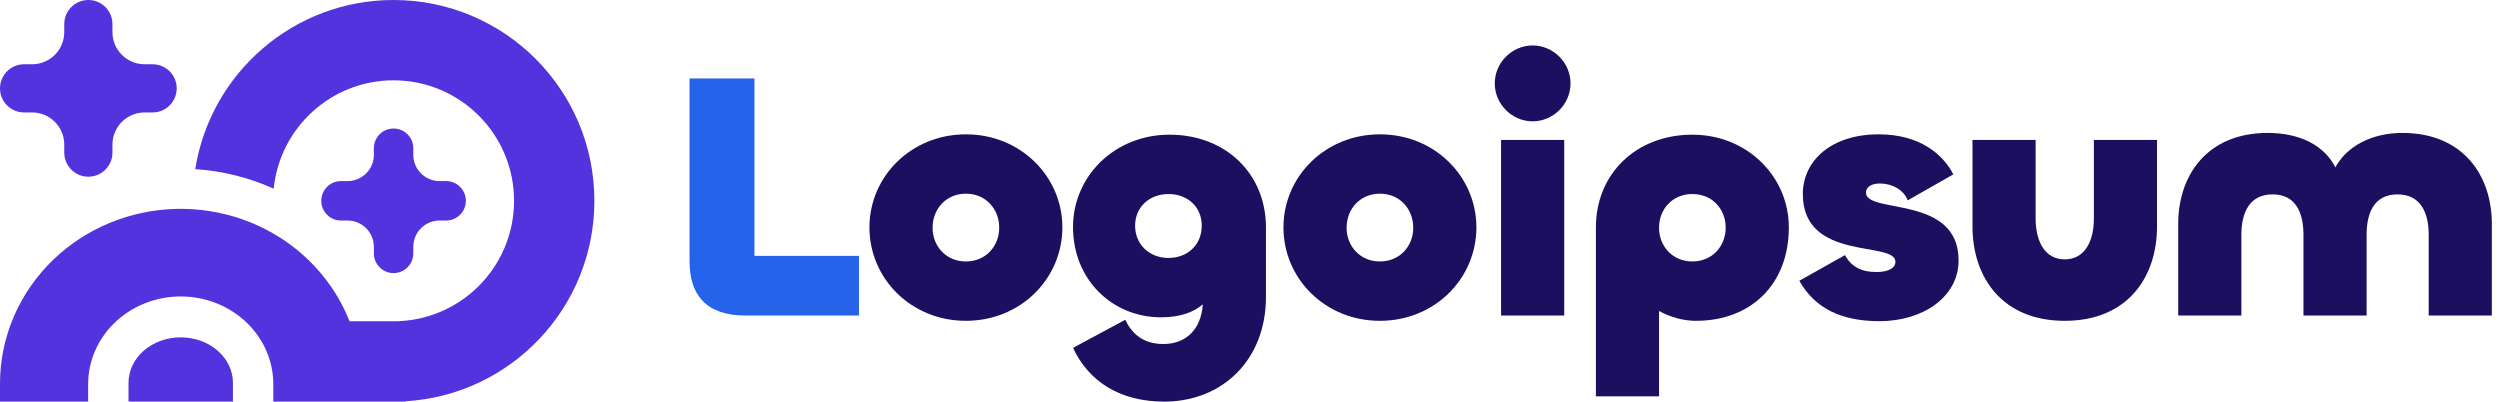
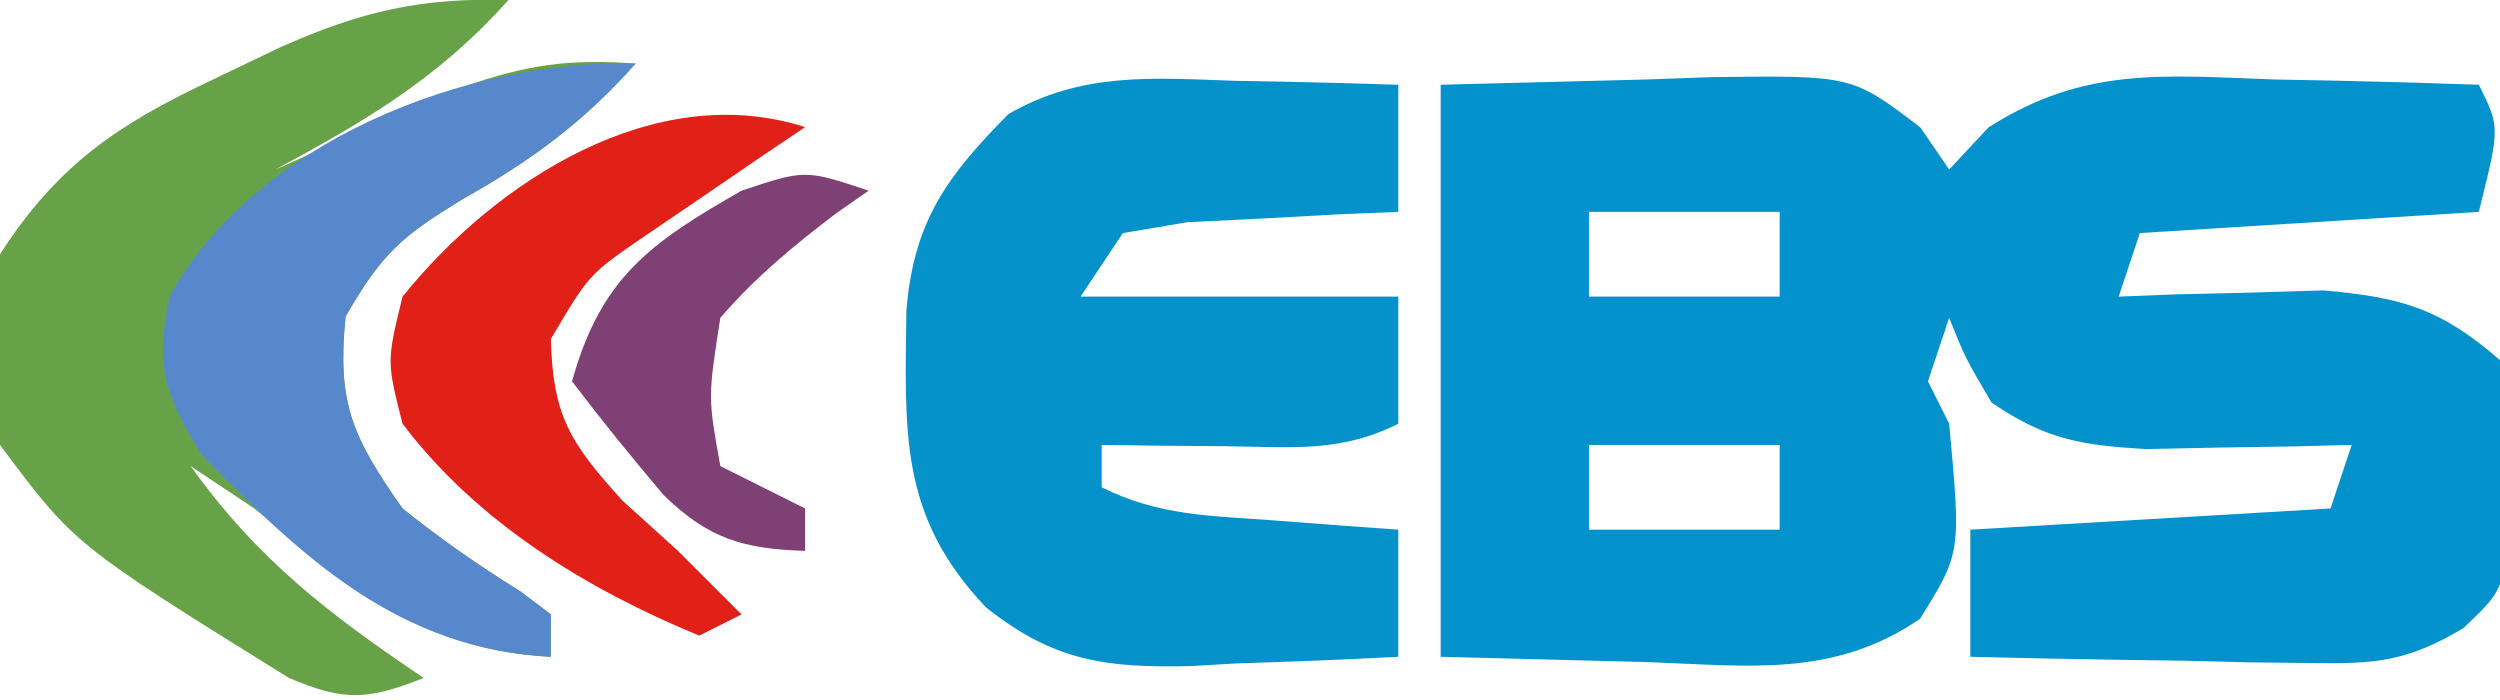
- <svg xmlns="http://www.w3.org/2000/svg" width="249" height="40" viewBox="0 0 249 40" fill="none">
-   <path d="M39.2 32C45.828 32 51.2 26.627 51.2 20C51.2 13.373 45.828 8 39.2 8C32.98 8 27.866 12.732 27.26 18.793C24.808 17.684 22.16 17.021 19.447 16.846C20.959 7.299 29.227 0 39.2 0C50.246 0 59.2 8.954 59.2 20C59.2 30.643 50.887 39.344 40.4 39.965V40H27.22V38.255C27.22 35.987 26.284 33.782 24.57 32.134C22.852 30.48 20.491 29.527 18 29.527C15.509 29.527 13.148 30.48 11.43 32.134C9.716 33.782 8.78 35.987 8.78 38.255V40H0V38.212C0 33.537 1.94 29.091 5.333 25.84C8.618 22.693 13.005 20.91 17.571 20.805C17.714 20.802 17.857 20.8 18 20.8C18.111 20.8 18.221 20.801 18.332 20.803C22.933 20.885 27.359 22.671 30.667 25.84C32.499 27.595 33.908 29.7 34.816 32H39.2Z" fill="#5233DD" />
-   <path d="M21.677 34.925C22.652 35.773 23.2 36.923 23.2 38.122V40H12.8V38.122C12.8 36.923 13.348 35.773 14.323 34.925C15.298 34.076 16.621 33.6 18 33.6C19.379 33.6 20.702 34.076 21.677 34.925Z" fill="#5233DD" />
-   <path d="M43.782 18.036C42.336 18.036 41.164 16.864 41.164 15.418V14.764C41.164 13.679 40.285 12.8 39.2 12.8C38.115 12.8 37.236 13.679 37.236 14.764V15.418C37.236 16.864 36.064 18.036 34.618 18.036H33.964C32.879 18.036 32 18.916 32 20C32 21.084 32.879 21.964 33.964 21.964H34.618C36.064 21.964 37.236 23.136 37.236 24.582V25.236C37.236 26.321 38.115 27.2 39.2 27.2C40.285 27.2 41.164 26.321 41.164 25.236V24.582C41.164 23.136 42.336 21.964 43.782 21.964H44.436C45.521 21.964 46.4 21.084 46.4 20C46.4 18.916 45.521 18.036 44.436 18.036H43.782Z" fill="#5233DD" />
-   <path d="M11.2 3.2C11.2 4.967 12.633 6.4 14.4 6.4H15.2C16.526 6.4 17.6 7.475 17.6 8.8C17.6 10.126 16.526 11.2 15.2 11.2H14.4C12.633 11.2 11.2 12.633 11.2 14.4V15.2C11.2 16.526 10.126 17.6 8.8 17.6C7.475 17.6 6.4 16.526 6.4 15.2L6.4 14.4C6.4 12.633 4.967 11.2 3.2 11.2H2.4C1.075 11.2 0 10.126 0 8.8C0 7.475 1.075 6.4 2.4 6.4H3.2C4.967 6.4 6.4 4.967 6.4 3.2L6.4 2.4C6.4 1.075 7.475 0 8.8 0C10.126 0 11.2 1.075 11.2 2.4V3.2Z" fill="#5233DD" />
-   <path d="M239.278 13.239C245.287 13.239 248.187 17.437 248.187 22.299V31.429H241.898V23.384C241.898 21.18 241.095 19.361 238.789 19.361C236.483 19.361 235.714 21.18 235.714 23.384V31.429H229.425V23.384C229.425 21.18 228.656 19.361 226.35 19.361C224.044 19.361 223.241 21.18 223.241 23.384V31.429H216.951V22.299C216.951 17.437 219.851 13.239 225.861 13.239C229.145 13.239 231.521 14.533 232.604 16.667C233.757 14.533 236.273 13.239 239.278 13.239Z" fill="#1D0F5F" />
-   <path d="M205.65 25.832C207.677 25.832 208.55 23.978 208.55 21.774V13.938H214.839V22.544C214.839 27.686 211.834 31.954 205.65 31.954C199.466 31.954 196.461 27.686 196.461 22.544V13.938H202.75V21.774C202.75 23.978 203.624 25.832 205.65 25.832Z" fill="#1D0F5F" />
-   <path d="M187.213 31.989C183.265 31.989 180.715 30.625 179.212 27.966L183.754 25.413C184.383 26.532 185.327 27.092 186.899 27.092C188.192 27.092 188.786 26.637 188.786 26.077C188.786 23.943 179.562 26.112 179.562 19.326C179.562 16.037 182.357 13.379 187.109 13.379C191.266 13.379 193.538 15.408 194.551 17.367L190.009 19.955C189.624 18.906 188.436 18.276 187.248 18.276C186.34 18.276 185.851 18.661 185.851 19.186C185.851 21.355 195.075 19.361 195.075 25.937C195.075 29.61 191.476 31.989 187.213 31.989Z" fill="#1D0F5F" />
-   <path d="M165.241 39.475H158.952V22.649C158.952 17.297 162.97 13.414 168.56 13.414C174.01 13.414 178.168 17.577 178.168 22.649C178.168 28.246 174.465 31.954 168.909 31.954C167.617 31.954 166.324 31.569 165.241 30.975V39.475ZM168.56 26.042C170.551 26.042 171.879 24.503 171.879 22.684C171.879 20.83 170.551 19.326 168.56 19.326C166.568 19.326 165.241 20.83 165.241 22.684C165.241 24.503 166.568 26.042 168.56 26.042Z" fill="#1D0F5F" />
-   <path d="M152.652 12.084C150.59 12.084 148.878 10.37 148.878 8.306C148.878 6.242 150.59 4.528 152.652 4.528C154.713 4.528 156.425 6.242 156.425 8.306C156.425 10.37 154.713 12.084 152.652 12.084ZM149.507 13.938H155.796V31.429H149.507V13.938Z" fill="#1D0F5F" />
-   <path d="M137.441 31.954C131.99 31.954 127.832 27.756 127.832 22.649C127.832 17.577 131.99 13.379 137.441 13.379C142.891 13.379 147.049 17.577 147.049 22.649C147.049 27.756 142.891 31.954 137.441 31.954ZM137.441 26.042C139.432 26.042 140.76 24.503 140.76 22.684C140.76 20.83 139.432 19.291 137.441 19.291C135.449 19.291 134.121 20.83 134.121 22.684C134.121 24.503 135.449 26.042 137.441 26.042Z" fill="#1D0F5F" />
-   <path d="M115.957 40C111.624 40 108.48 38.076 106.872 34.648L112.078 31.849C112.637 33.039 113.686 34.263 115.852 34.263C118.123 34.263 119.625 32.829 119.8 30.31C118.962 31.045 117.634 31.604 115.642 31.604C110.786 31.604 106.872 27.861 106.872 22.614C106.872 17.542 111.03 13.414 116.481 13.414C122.071 13.414 126.089 17.297 126.089 22.649V29.575C126.089 35.872 121.722 40 115.957 40ZM116.376 25.692C118.263 25.692 119.695 24.398 119.695 22.474C119.695 20.585 118.263 19.326 116.376 19.326C114.524 19.326 113.057 20.585 113.057 22.474C113.057 24.398 114.524 25.692 116.376 25.692Z" fill="#1D0F5F" />
-   <path d="M96.204 31.954C90.753 31.954 86.596 27.756 86.596 22.649C86.596 17.577 90.753 13.379 96.204 13.379C101.654 13.379 105.812 17.577 105.812 22.649C105.812 27.756 101.654 31.954 96.204 31.954ZM96.204 26.042C98.195 26.042 99.523 24.503 99.523 22.684C99.523 20.83 98.195 19.291 96.204 19.291C94.212 19.291 92.885 20.83 92.885 22.684C92.885 24.503 94.212 26.042 96.204 26.042Z" fill="#1D0F5F" />
-   <path d="M75.143 7.817V25.483H85.555V31.429H74.269C70.286 31.429 68.679 29.331 68.679 26.007V7.817H75.143Z" fill="#2563eb" />
+ <svg xmlns="http://www.w3.org/2000/svg" version="1.1" width="118" height="33">
+   <path d="M0 0 C3.217 -0.083 6.435 -0.165 9.75 -0.25 C11.262 -0.305 11.262 -0.305 12.804 -0.36 C19.42 -0.443 19.42 -0.443 22.641 2.016 C23.089 2.67 23.538 3.325 24 4 C24.612 3.345 25.225 2.69 25.855 2.016 C30.34 -0.859 34.11 -0.441 39.312 -0.25 C40.71 -0.223 40.71 -0.223 42.135 -0.195 C44.424 -0.148 46.712 -0.083 49 0 C50 2 50 2 49 6 C41.08 6.495 41.08 6.495 33 7 C32.67 7.99 32.34 8.98 32 10 C32.88 9.965 33.761 9.93 34.668 9.895 C35.829 9.867 36.991 9.84 38.188 9.812 C39.91 9.76 39.91 9.76 41.668 9.707 C45.371 10.033 47.195 10.564 50 13 C50.629 15.594 50.629 15.594 50.562 18.5 C50.564 19.939 50.564 19.939 50.566 21.406 C50 24 50 24 48.276 25.644 C45.6 27.238 44.107 27.35 41.016 27.293 C40.081 27.283 39.146 27.274 38.184 27.264 C37.216 27.239 36.247 27.213 35.25 27.188 C34.266 27.174 33.283 27.16 32.27 27.146 C29.846 27.111 27.423 27.062 25 27 C25 25.02 25 23.04 25 21 C33.415 20.505 33.415 20.505 42 20 C42.495 18.515 42.495 18.515 43 17 C41.662 17.035 41.662 17.035 40.297 17.07 C39.126 17.088 37.956 17.106 36.75 17.125 C35.59 17.148 34.43 17.171 33.234 17.195 C30.147 17.009 28.527 16.717 26 15 C24.75 12.875 24.75 12.875 24 11 C23.67 11.99 23.34 12.98 23 14 C23.33 14.66 23.66 15.32 24 16 C24.564 22.095 24.564 22.095 22.621 25.211 C18.538 27.998 14.561 27.424 9.75 27.25 C4.924 27.126 4.924 27.126 0 27 C0 18.09 0 9.18 0 0 Z M7 6 C7 7.32 7 8.64 7 10 C9.97 10 12.94 10 16 10 C16 8.68 16 7.36 16 6 C13.03 6 10.06 6 7 6 Z M7 17 C7 18.32 7 19.64 7 21 C9.97 21 12.94 21 16 21 C16 19.68 16 18.36 16 17 C13.03 17 10.06 17 7 17 Z " fill="#0392CC" transform="translate(68,4)" />
+   <path d="M0 0 C0.745 0.014 1.49 0.027 2.258 0.041 C4.089 0.076 5.92 0.13 7.75 0.188 C7.75 2.167 7.75 4.147 7.75 6.188 C6.377 6.244 6.377 6.244 4.977 6.301 C3.788 6.367 2.6 6.432 1.375 6.5 C0.192 6.558 -0.992 6.616 -2.211 6.676 C-3.214 6.845 -4.217 7.014 -5.25 7.188 C-6.24 8.672 -6.24 8.672 -7.25 10.188 C-2.3 10.188 2.65 10.188 7.75 10.188 C7.75 12.168 7.75 14.148 7.75 16.188 C4.985 17.57 2.704 17.283 -0.375 17.25 C-1.471 17.241 -2.566 17.232 -3.695 17.223 C-4.538 17.211 -5.381 17.199 -6.25 17.188 C-6.25 17.848 -6.25 18.508 -6.25 19.188 C-3.548 20.538 -1.132 20.526 1.875 20.75 C3.519 20.876 3.519 20.876 5.195 21.004 C6.46 21.095 6.46 21.095 7.75 21.188 C7.75 23.168 7.75 25.148 7.75 27.188 C5.207 27.323 2.67 27.422 0.125 27.5 C-0.588 27.542 -1.301 27.584 -2.035 27.627 C-6.045 27.719 -8.519 27.399 -11.711 24.855 C-15.837 20.52 -15.529 16.563 -15.469 10.852 C-15.121 6.622 -13.552 4.505 -10.656 1.574 C-7.192 -0.422 -3.876 -0.134 0 0 Z " fill="#0592CA" transform="translate(58.25,3.8125)" />
+   <path d="M0 0 C-3.277 3.67 -6.715 5.693 -11 8 C-10.192 7.639 -9.384 7.278 -8.551 6.906 C-7.482 6.442 -6.414 5.978 -5.312 5.5 C-4.257 5.036 -3.201 4.572 -2.113 4.094 C0.856 3.05 2.892 2.769 6 3 C3.532 5.776 1.08 7.574 -2.125 9.375 C-5.011 11.139 -5.947 11.908 -7.688 14.938 C-8.105 19.032 -7.363 20.635 -5 24 C-3.203 25.443 -1.383 26.706 0.574 27.922 C1.28 28.456 1.28 28.456 2 29 C2 29.66 2 30.32 2 31 C-4.114 30.694 -7.436 27.669 -12 24 C-12.99 23.34 -13.98 22.68 -15 22 C-11.848 26.413 -8.445 29.008 -4 32 C-6.656 33.034 -7.697 33.128 -10.367 31.996 C-20.498 25.7 -20.498 25.7 -24 21 C-24.715 17.851 -24.837 15.125 -24 12 C-21.274 7.773 -18.447 5.873 -13.938 3.75 C-12.895 3.25 -11.852 2.75 -10.777 2.234 C-6.948 0.532 -4.164 -0.113 0 0 Z M-15 11 C-15 14 -15 14 -15 14 Z M-17 15 C-16 19 -16 19 -16 19 Z " fill="#67A248" transform="translate(24,0)" />
+   <path d="M0 0 C-2.468 2.776 -4.92 4.574 -8.125 6.375 C-11.011 8.139 -11.947 8.908 -13.688 11.938 C-14.105 16.032 -13.363 17.635 -11 21 C-9.203 22.443 -7.383 23.706 -5.426 24.922 C-4.72 25.456 -4.72 25.456 -4 26 C-4 26.66 -4 27.32 -4 28 C-11.159 27.642 -15.699 23.358 -20.5 18.438 C-22.269 15.563 -22.662 14.308 -22 11 C-17.997 3.722 -7.999 -0.216 0 0 Z " fill="#5788CB" transform="translate(30,3)" />
+   <path d="M0 0 C-0.699 0.471 -1.397 0.941 -2.117 1.426 C-3.482 2.36 -3.482 2.36 -4.875 3.312 C-5.78 3.927 -6.685 4.542 -7.617 5.176 C-10.2 6.949 -10.2 6.949 -12 10 C-11.904 13.641 -11.096 14.894 -8.625 17.625 C-7.759 18.409 -6.893 19.192 -6 20 C-5 21 -4 22 -3 23 C-3.66 23.33 -4.32 23.66 -5 24 C-10.347 21.794 -15.496 18.634 -19 14 C-19.75 11.062 -19.75 11.062 -19 8 C-14.586 2.522 -7.088 -2.279 0 0 Z " fill="#E12018" transform="translate(38,6)" />
+   <path d="M0 0 C-0.505 0.352 -1.011 0.704 -1.531 1.066 C-3.563 2.611 -5.328 4.068 -7 6 C-7.587 9.754 -7.587 9.754 -7 13 C-5.68 13.66 -4.36 14.32 -3 15 C-3 15.66 -3 16.32 -3 17 C-5.913 16.914 -7.568 16.421 -9.668 14.375 C-11.161 12.616 -12.604 10.837 -14 9 C-12.642 4.112 -10.33 2.474 -6 0 C-3 -1 -3 -1 0 0 Z " fill="#7E4075" transform="translate(41,9)" />
</svg>
